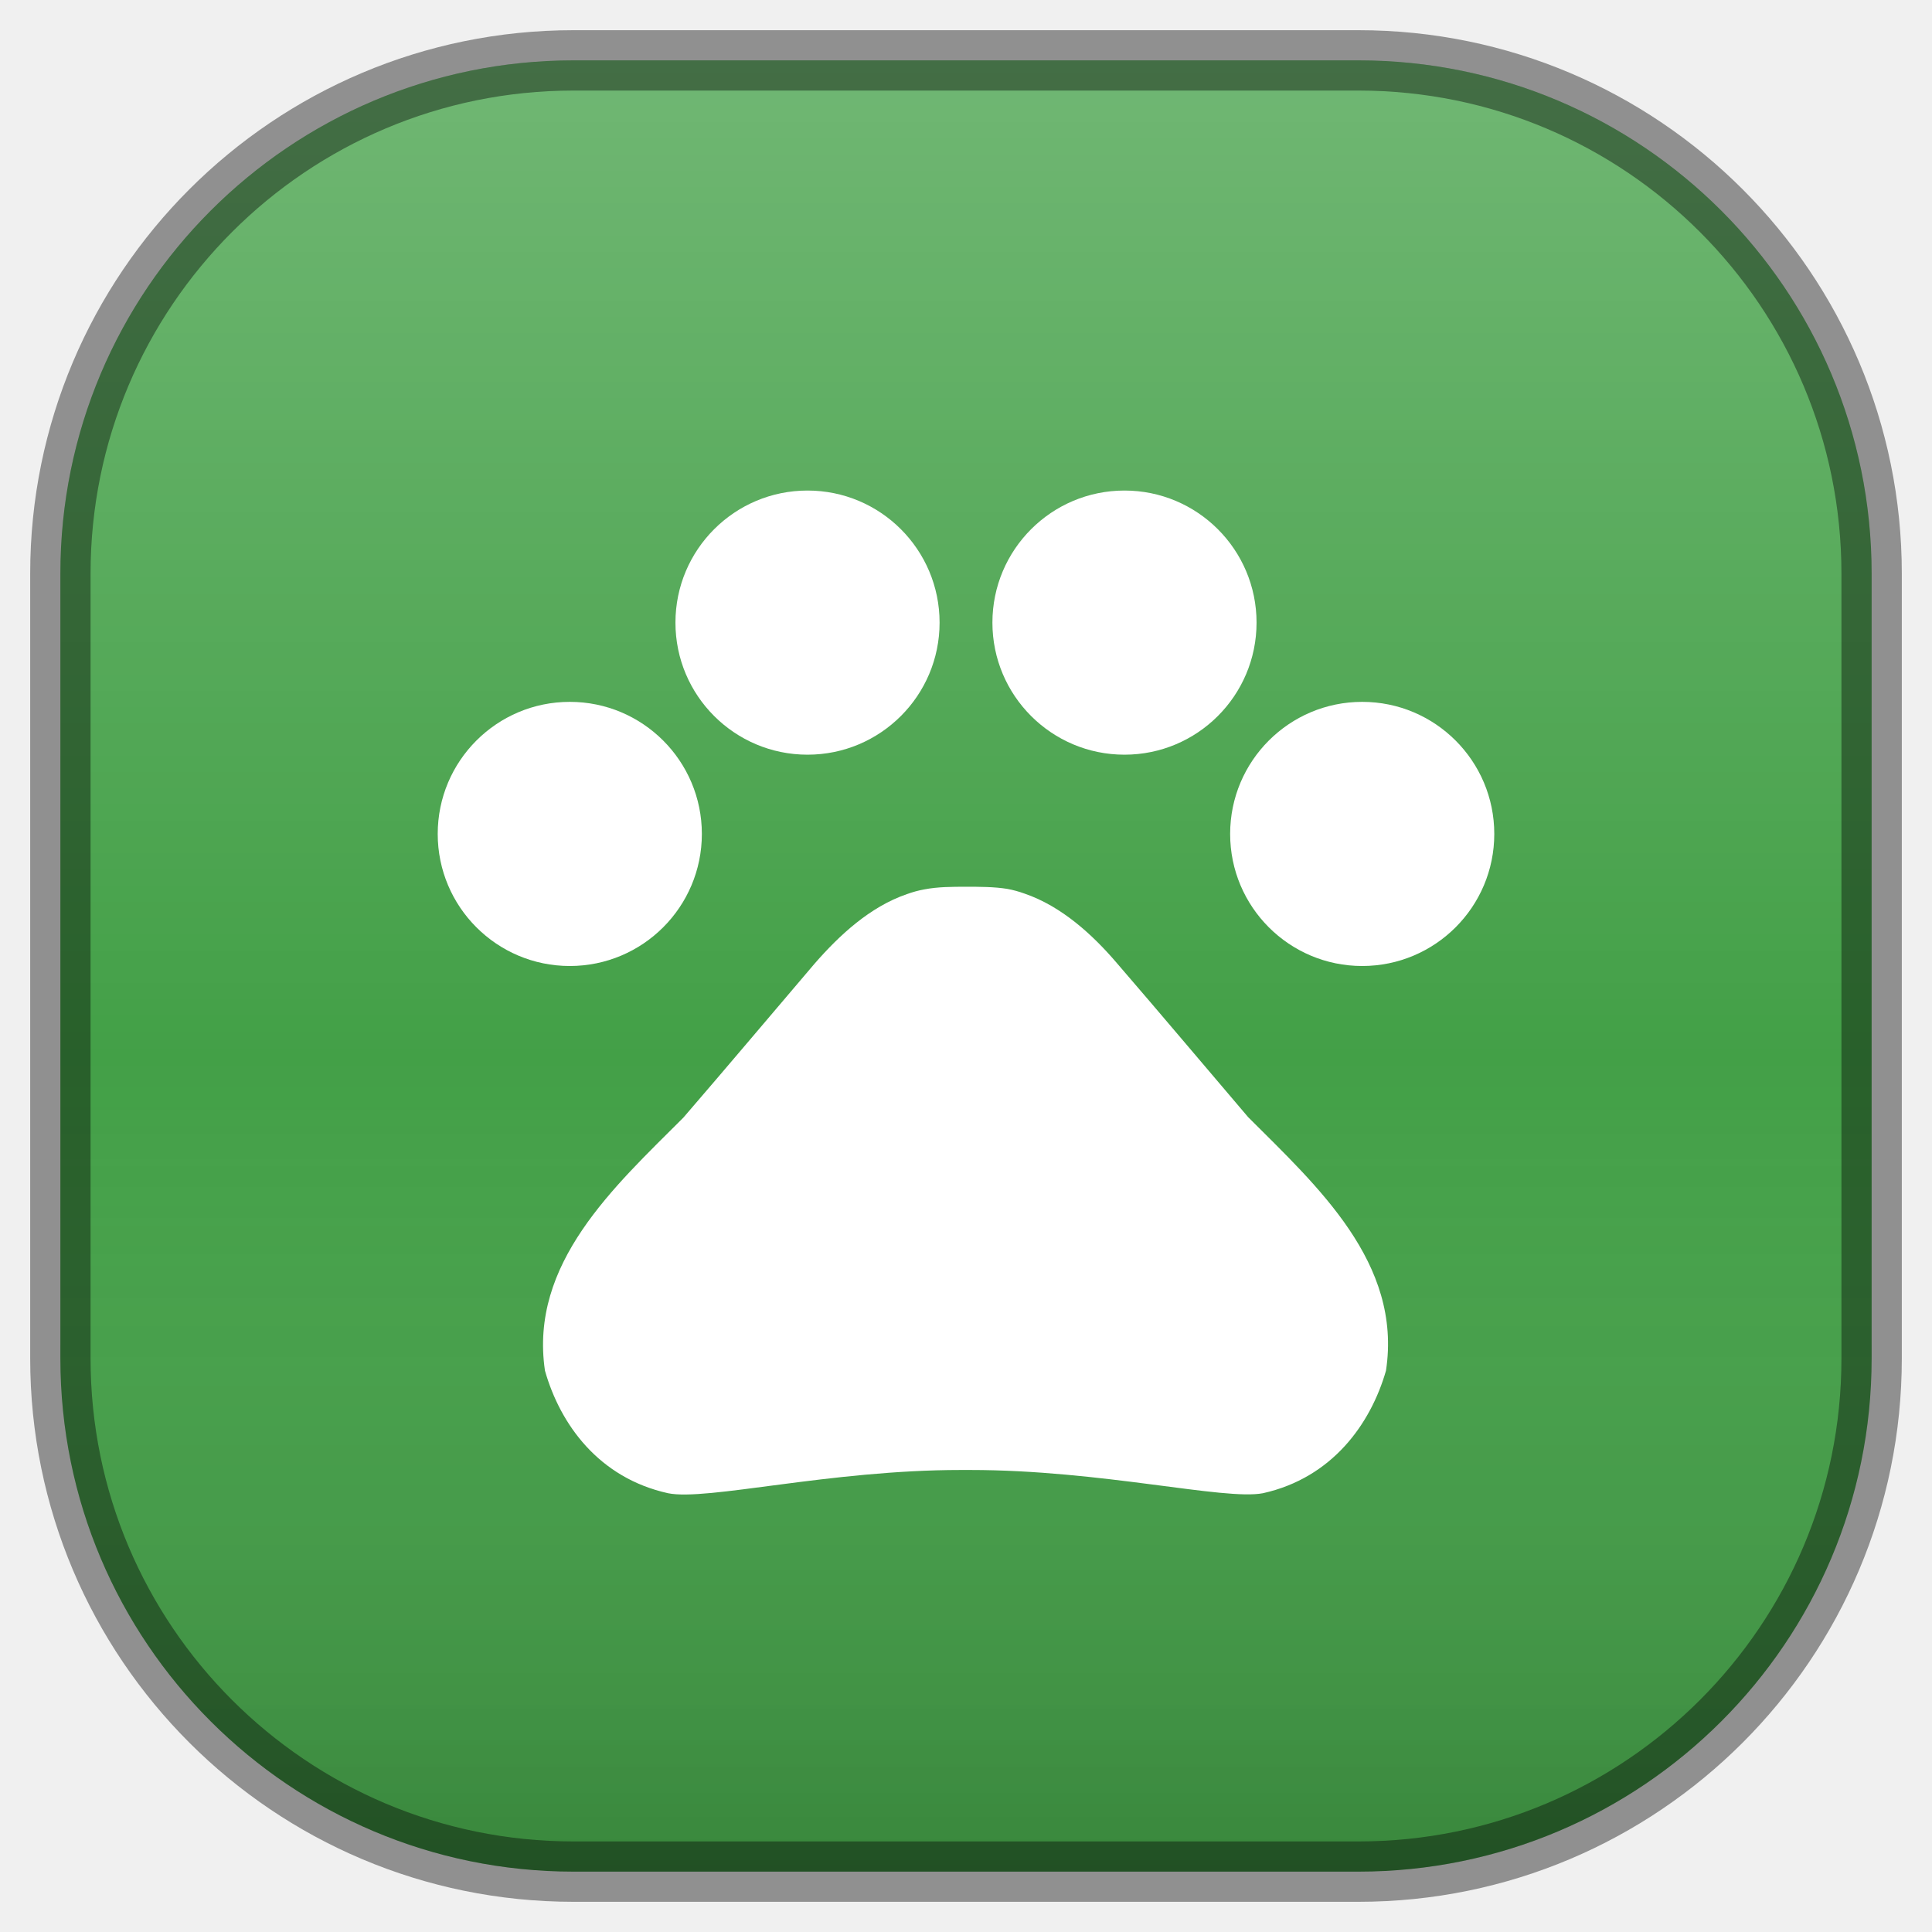
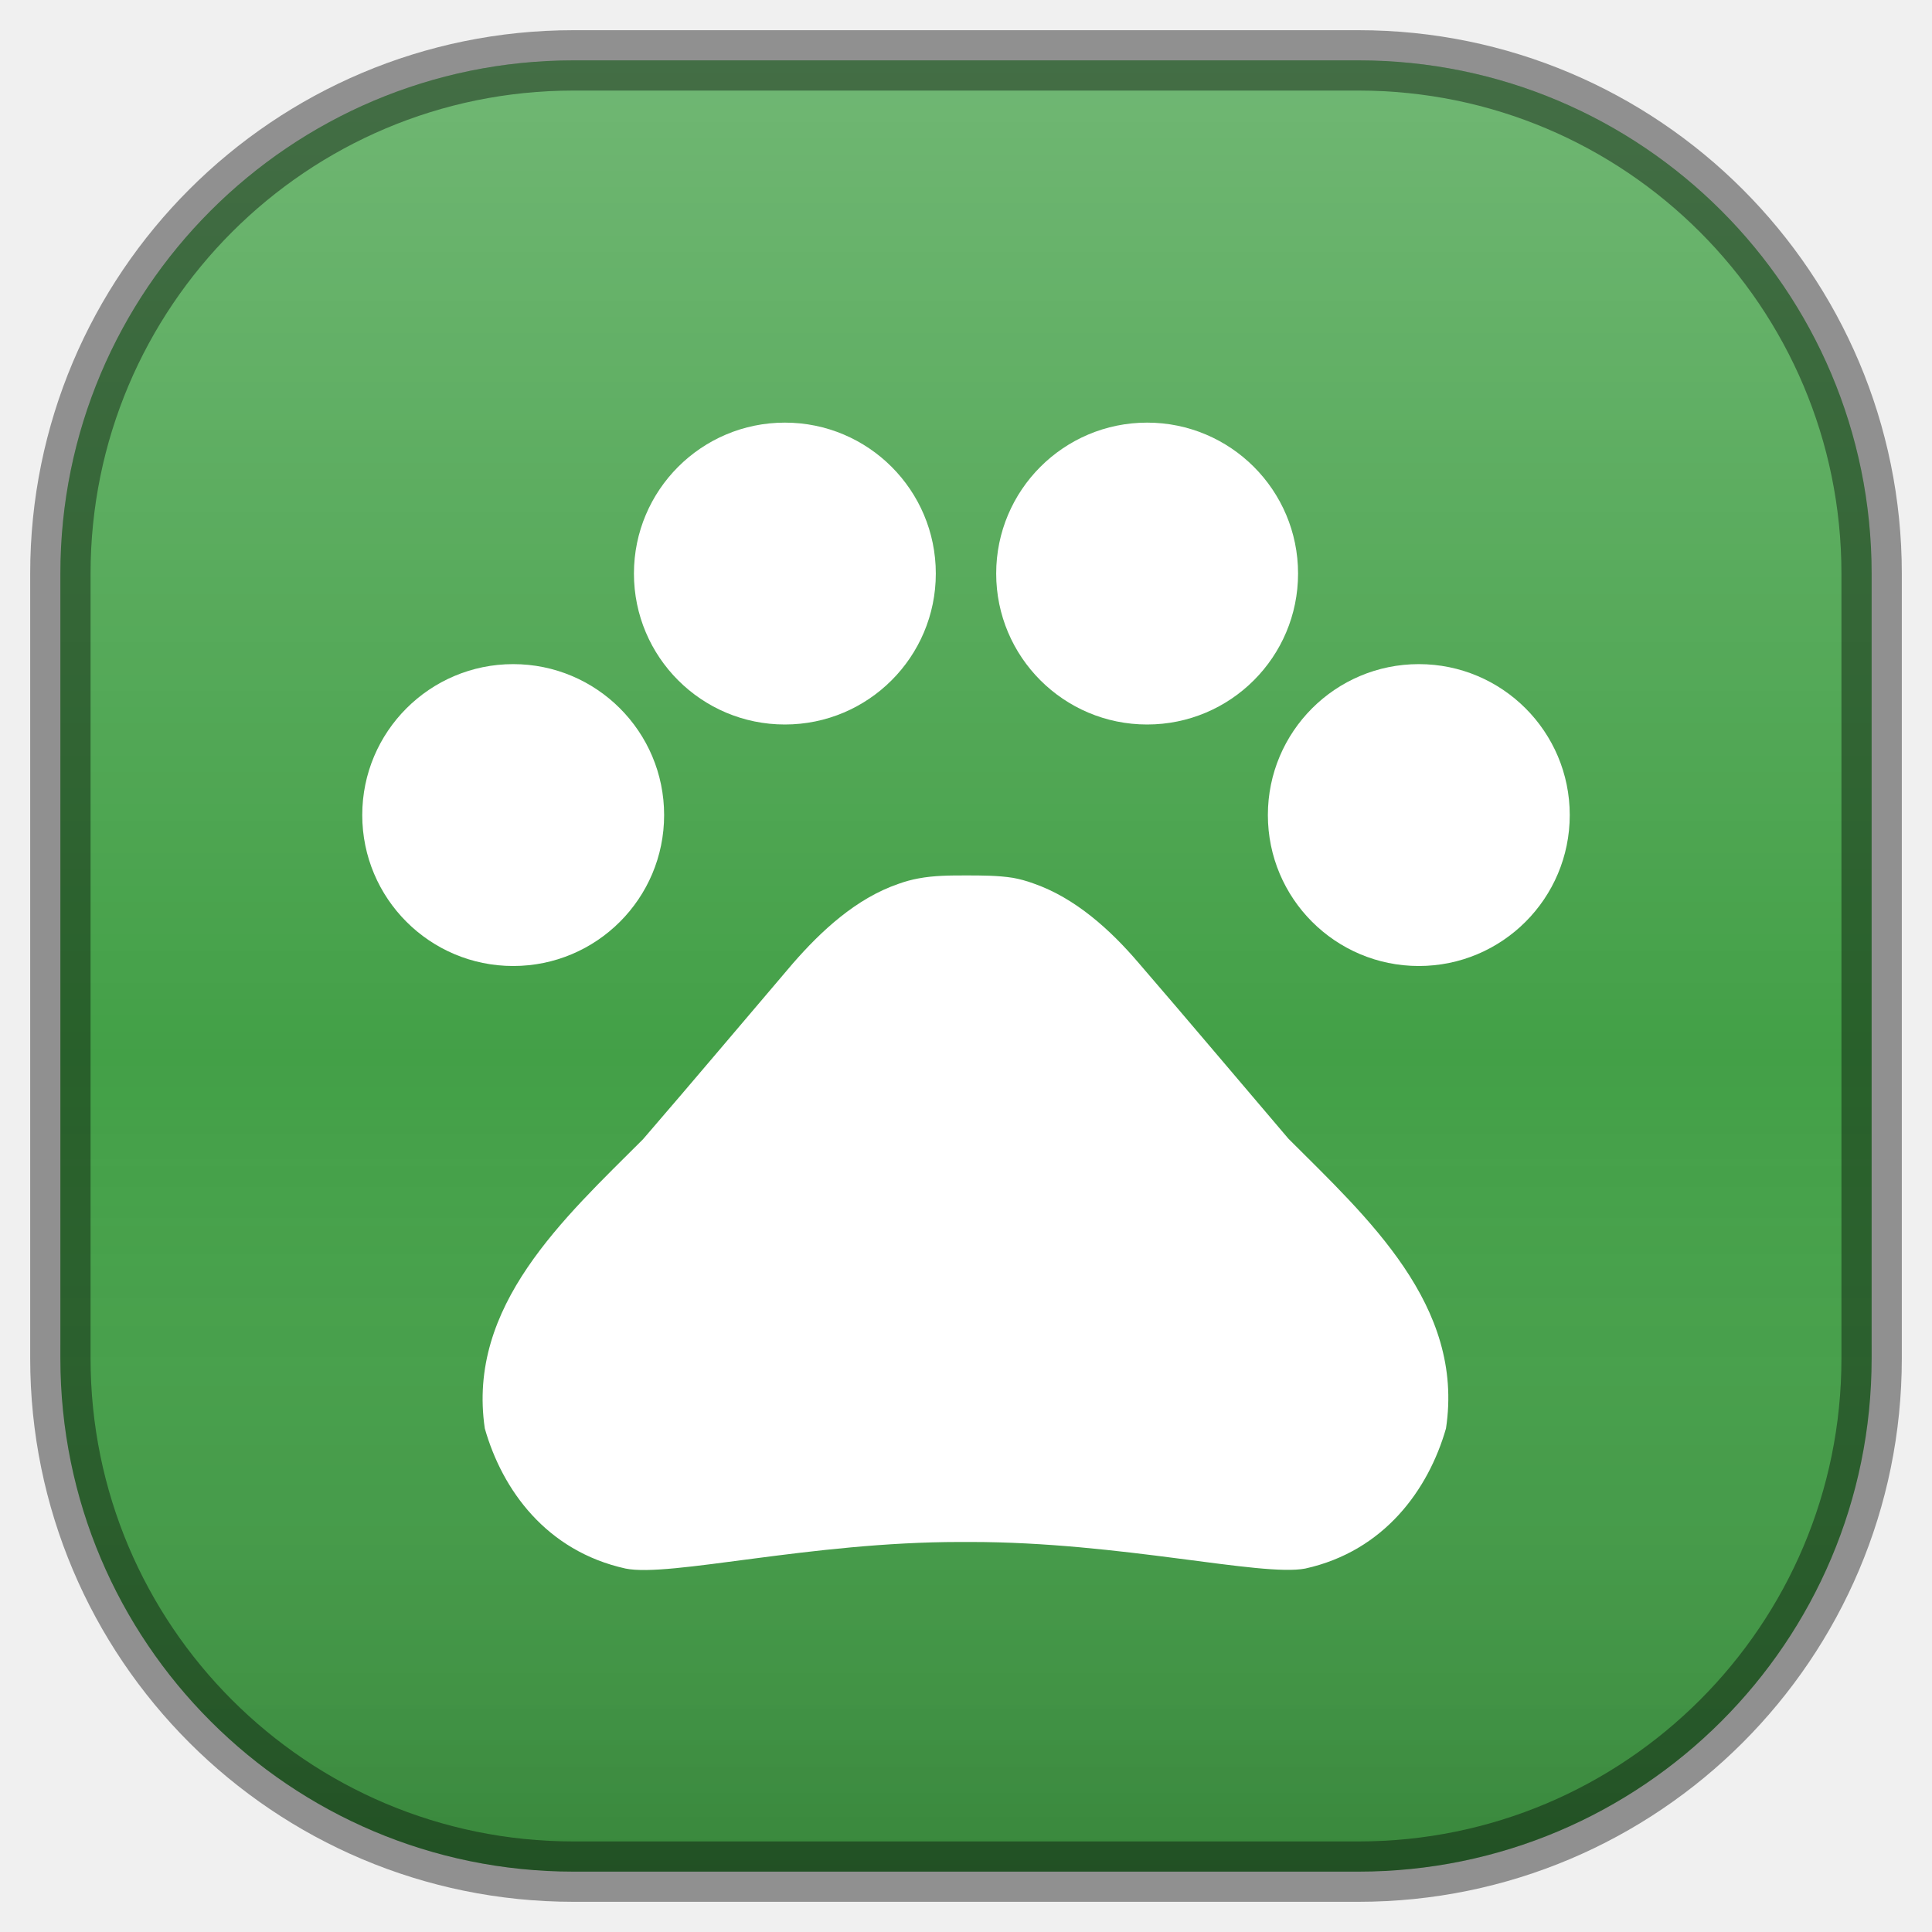
<svg xmlns="http://www.w3.org/2000/svg" viewBox="0 0 64 64">
  <defs>
    <linearGradient id="shade" x1="0" y1="0" x2="0" y2="1">
      <stop offset="0" stop-color="#fff" stop-opacity="0.24" />
      <stop offset="0.55" stop-color="#fff" stop-opacity="0" />
      <stop offset="1" stop-color="#000" stop-opacity="0.16" />
    </linearGradient>
  </defs>
  <rect x="2" y="2" width="60" height="60" rx="17" fill="#43a047" />
  <rect x="2" y="2" width="60" height="60" rx="17" fill="url(#shade)" stroke="#000" stroke-opacity="0.4" stroke-width="2" />
-   <g transform="translate(11 11) scale(1.75)" fill="#fff">
+   <g transform="translate(8 8) scale(2)" fill="#fff">
    <path d="M0 0h24v24H0V0z" fill="none" />
    <circle cx="4.5" cy="9.5" r="2.5" />
    <circle cx="9" cy="5.5" r="2.5" />
    <circle cx="15" cy="5.5" r="2.5" />
    <circle cx="19.5" cy="9.5" r="2.5" />
    <path d="M17.34 14.86c-.87-1.02-1.6-1.89-2.48-2.91-.46-.54-1.05-1.08-1.75-1.32-.11-.04-.22-.07-.33-.09-.25-.04-.52-.04-.78-.04s-.53 0-.79.05c-.11.02-.22.05-.33.09-.7.24-1.28.78-1.75 1.32-.87 1.02-1.6 1.89-2.48 2.91-1.31 1.31-2.92 2.76-2.62 4.79.29 1.02 1.02 2.03 2.33 2.32.73.15 3.06-.44 5.54-.44h.18c2.48 0 4.81.58 5.54.44 1.31-.29 2.04-1.31 2.33-2.32.31-2.04-1.3-3.49-2.61-4.8z" />
  </g>
</svg>
